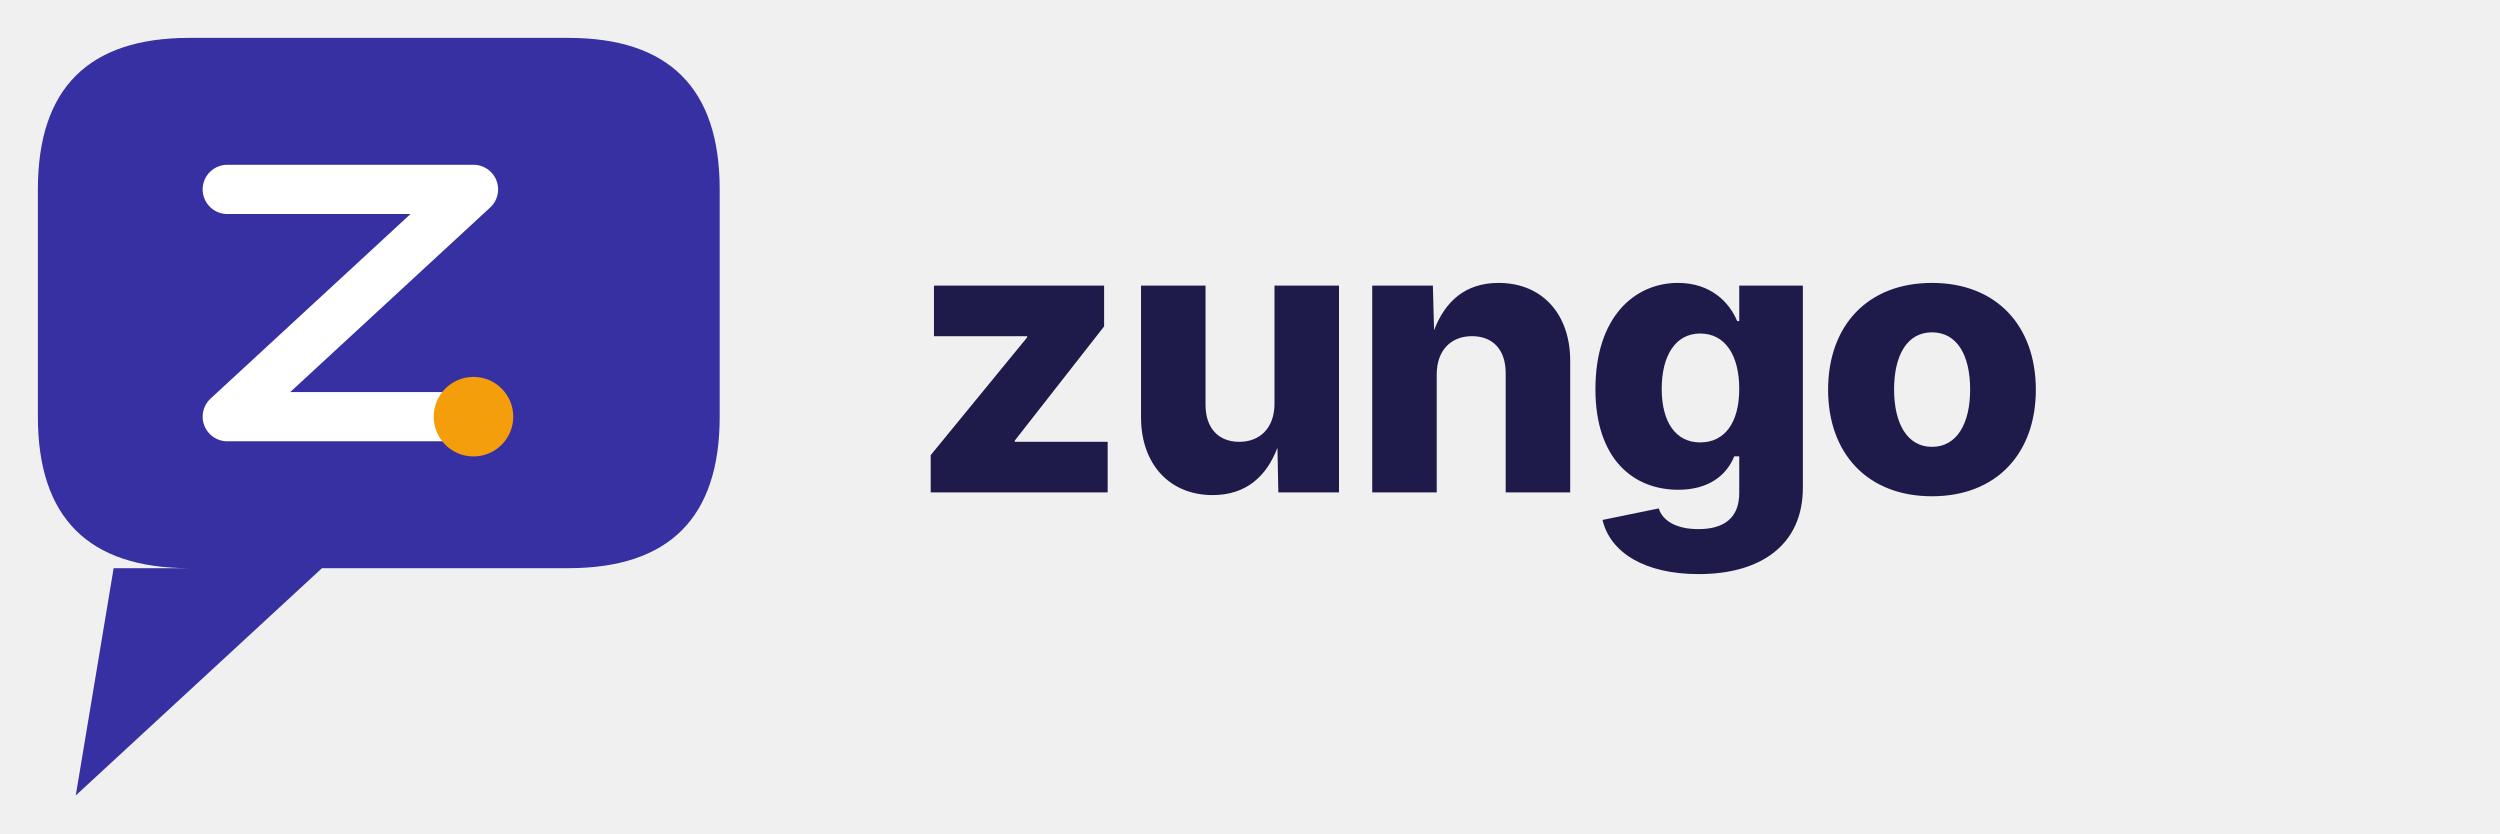
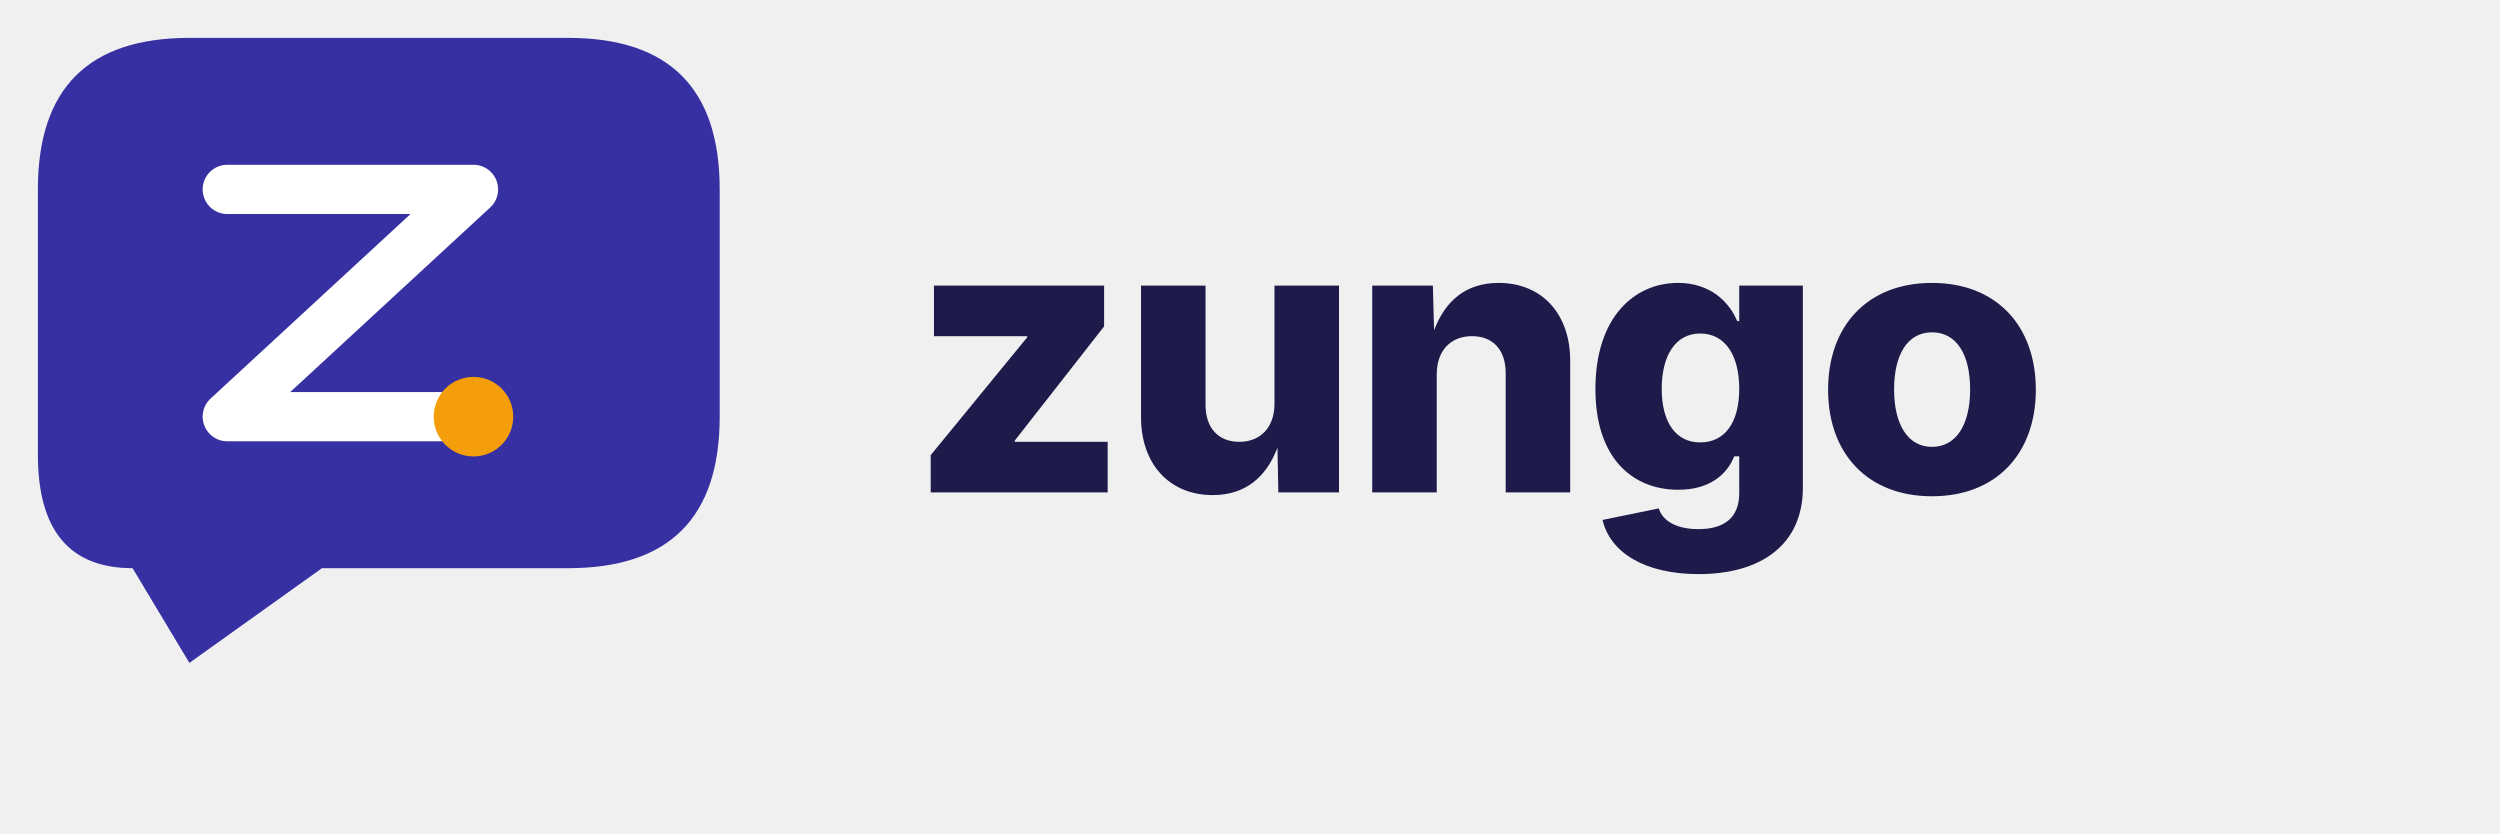
<svg xmlns="http://www.w3.org/2000/svg" width="1320" height="440" viewBox="0 0 132 44" fill="none">
-   <path d="M10,2 Q2,2 2,10 L2,22 Q2,30 10,30 L6,30 L4,42 L17,30 L30,30 Q38,30 38,22 L38,10 Q38,2 30,2 Z" fill="#3730A3" />
+   <path d="M10,2 Q2,2 2,10 L2,24 Q2,30 7,30 L10,35 L17,30 L30,30 Q38,30 38,22 L38,10 Q38,2 30,2 Z" fill="#3730A3" />
  <path d="M12 10 L25 10 L12 22 L25 22" stroke="white" stroke-width="2.6" stroke-linecap="round" stroke-linejoin="round" fill="none" />
  <circle cx="25" cy="22" r="2.1" fill="#F59E0B" />
  <text x="48" y="26" font-family="Inter, system-ui, sans-serif" font-weight="800" font-size="20" fill="#1E1B4B" letter-spacing="-0.5">zungo</text>
</svg>
